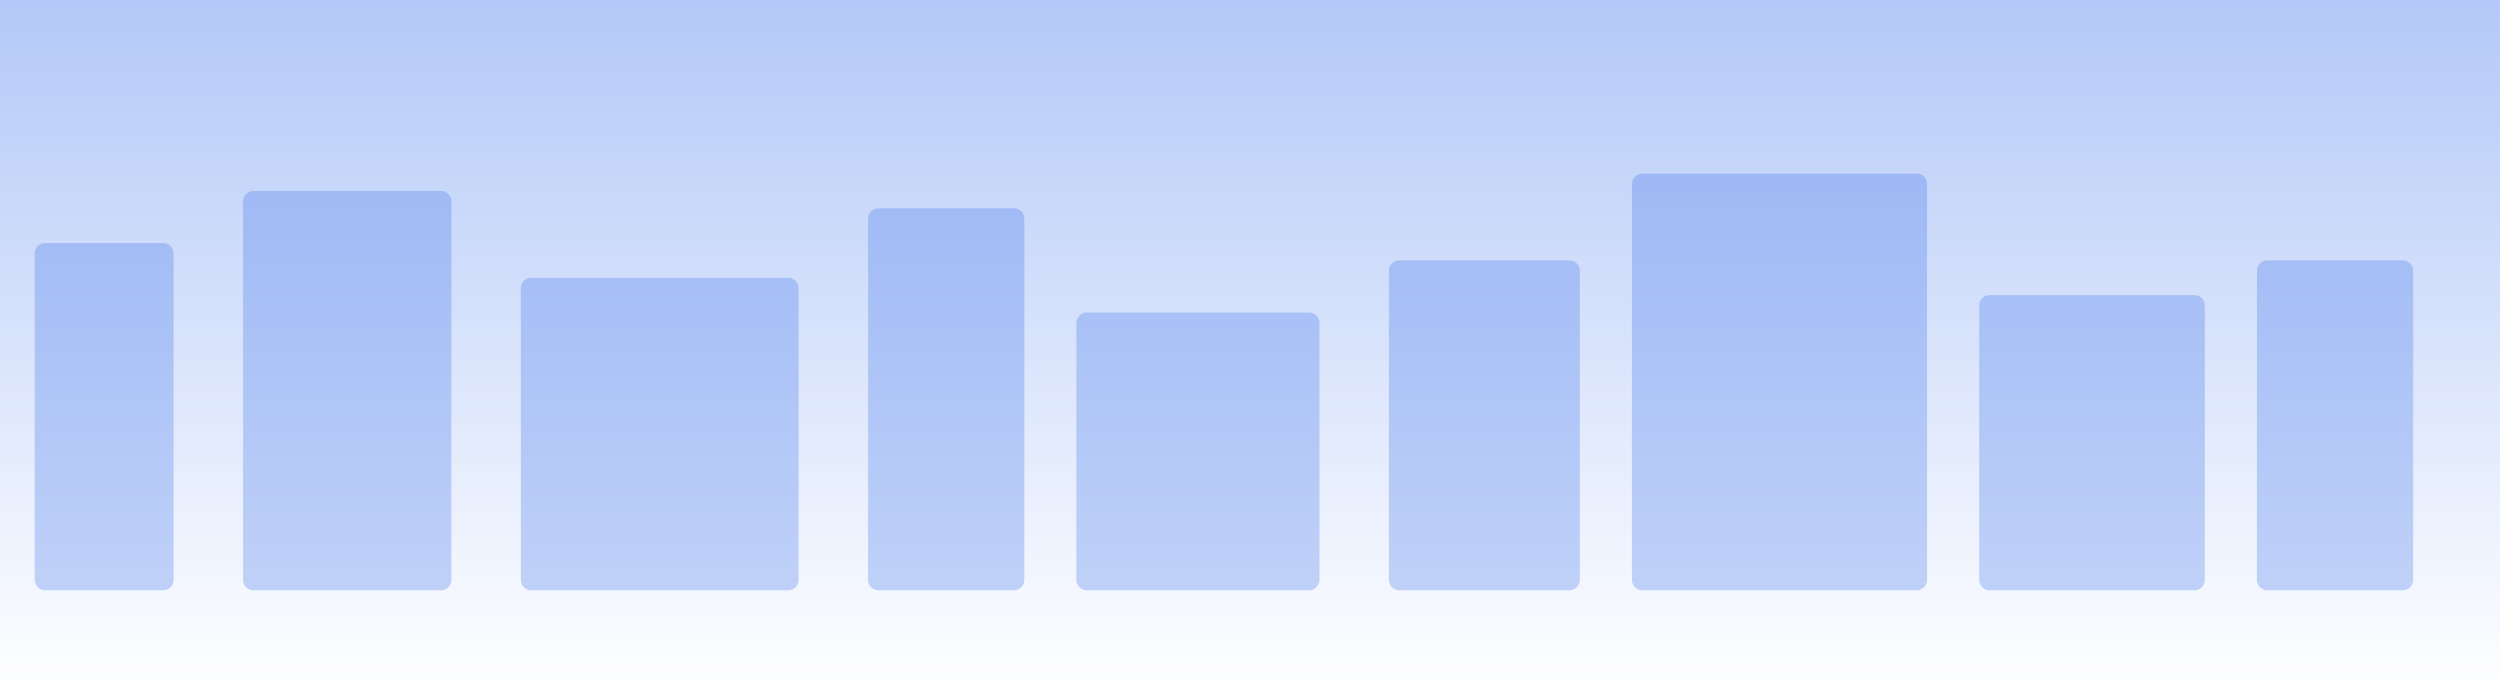
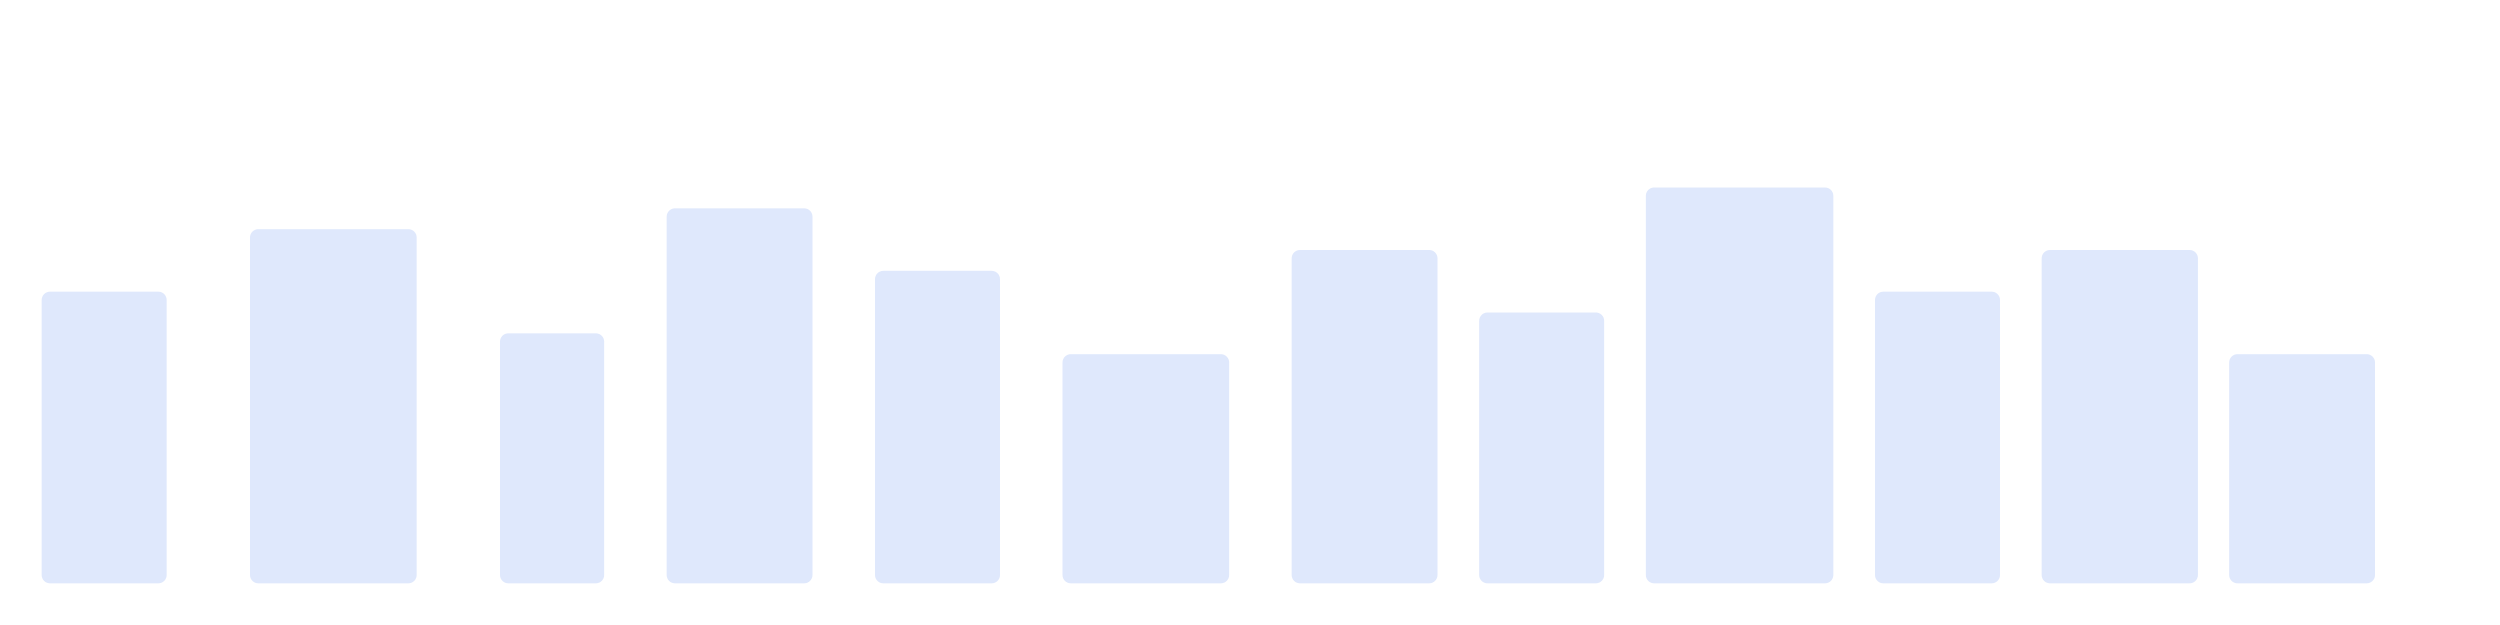
- <svg xmlns="http://www.w3.org/2000/svg" width="1440" height="400" viewBox="0 0 1440 400" role="img" aria-label="Eco city skyline silhouette">
-   <defs>
-     <linearGradient id="g" x1="0" x2="0" y1="0" y2="1">
-       <stop offset="0%" stop-color="#2563EB" stop-opacity=".35" />
-       <stop offset="100%" stop-color="#2563EB" stop-opacity="0" />
-     </linearGradient>
-   </defs>
-   <rect width="1440" height="400" fill="url(#g)" />
-   <g fill="#2563EB" fill-opacity=".25">
-     <rect x="20" y="140" width="80" height="200" rx="6" />
-     <rect x="140" y="110" width="120" height="230" rx="6" />
-     <rect x="300" y="160" width="160" height="180" rx="6" />
-     <rect x="500" y="120" width="90" height="220" rx="6" />
-     <rect x="620" y="180" width="140" height="160" rx="6" />
-     <rect x="800" y="150" width="110" height="190" rx="6" />
-     <rect x="940" y="100" width="170" height="240" rx="6" />
-     <rect x="1140" y="170" width="130" height="170" rx="6" />
-     <rect x="1300" y="150" width="90" height="190" rx="6" />
+ <svg xmlns="http://www.w3.org/2000/svg" width="1200" height="300" viewBox="0 0 1200 300" role="img" aria-label="Eco city skyline silhouette">
+   <rect width="1200" height="300" fill="none" />
+   <g fill="#2563EB" opacity="0.15">
+     <rect x="20" y="140" width="60" height="140" rx="4" />
+     <rect x="120" y="110" width="80" height="170" rx="4" />
+     <rect x="240" y="160" width="50" height="120" rx="4" />
+     <rect x="320" y="100" width="70" height="180" rx="4" />
+     <rect x="420" y="130" width="60" height="150" rx="4" />
+     <rect x="510" y="170" width="80" height="110" rx="4" />
+     <rect x="620" y="120" width="70" height="160" rx="4" />
+     <rect x="710" y="150" width="60" height="130" rx="4" />
+     <rect x="790" y="90" width="90" height="190" rx="4" />
+     <rect x="900" y="140" width="60" height="140" rx="4" />
+     <rect x="980" y="120" width="75" height="160" rx="4" />
+     <rect x="1070" y="170" width="70" height="110" rx="4" />
  </g>
</svg>
